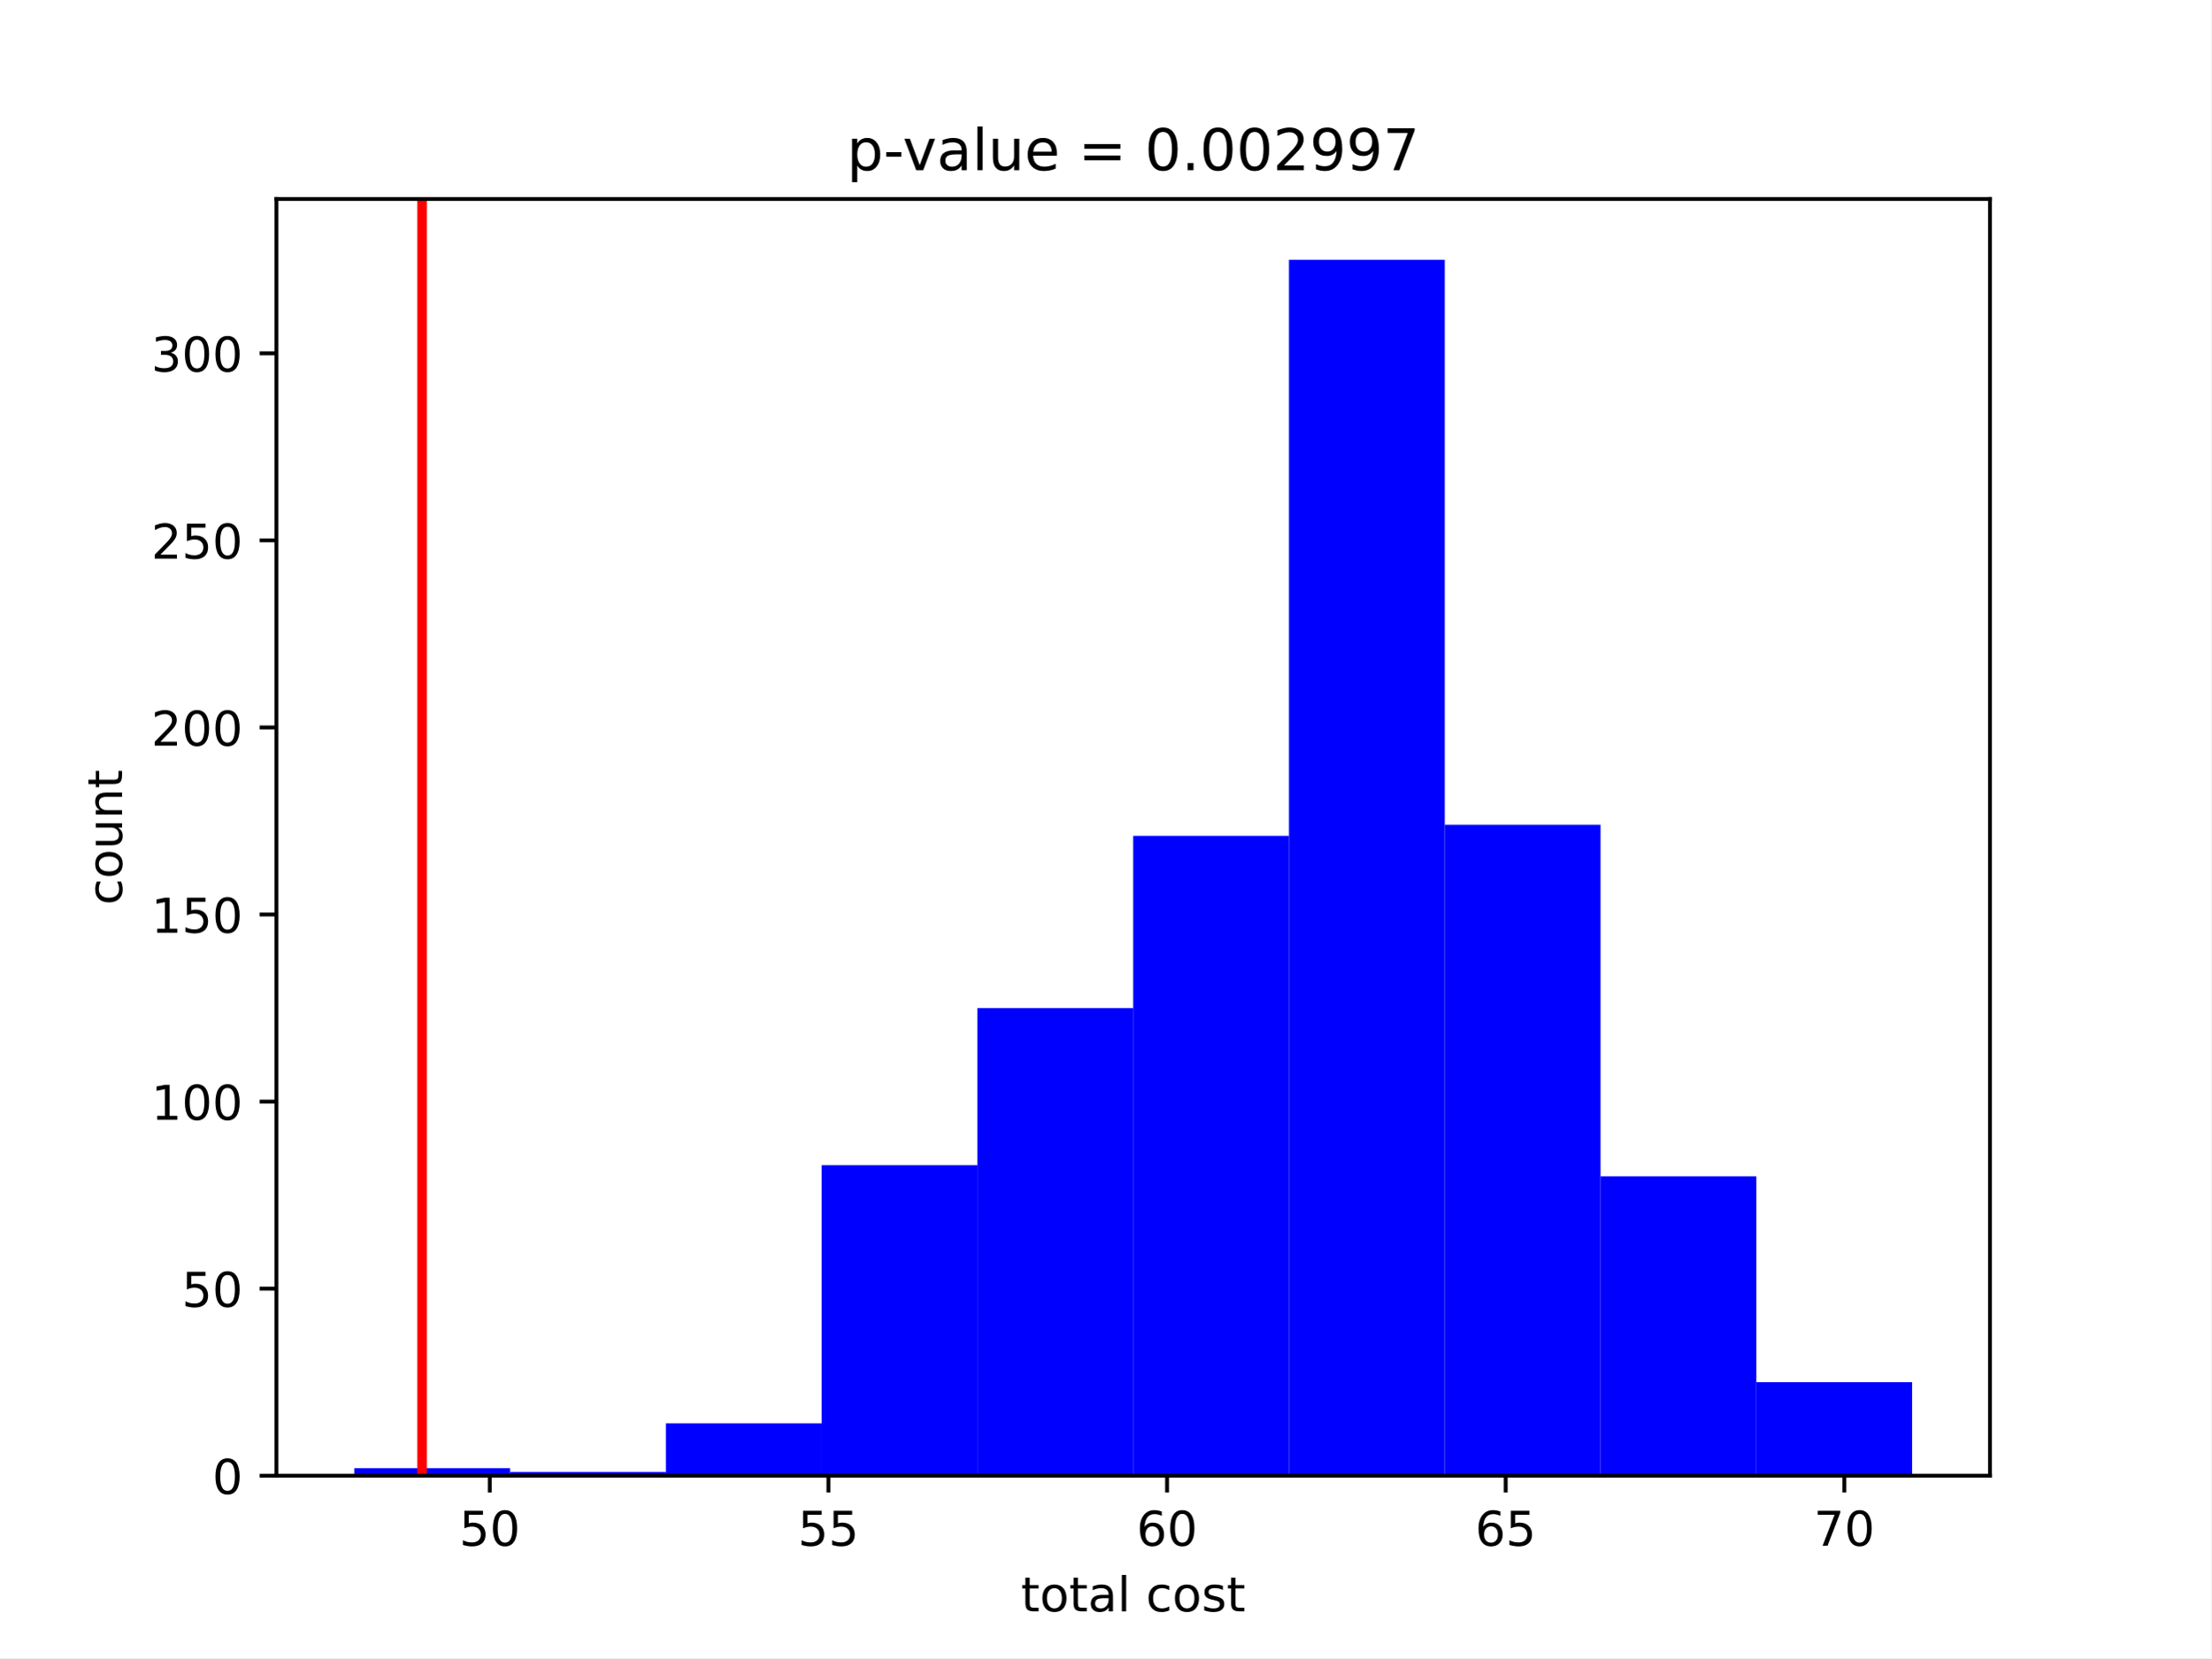
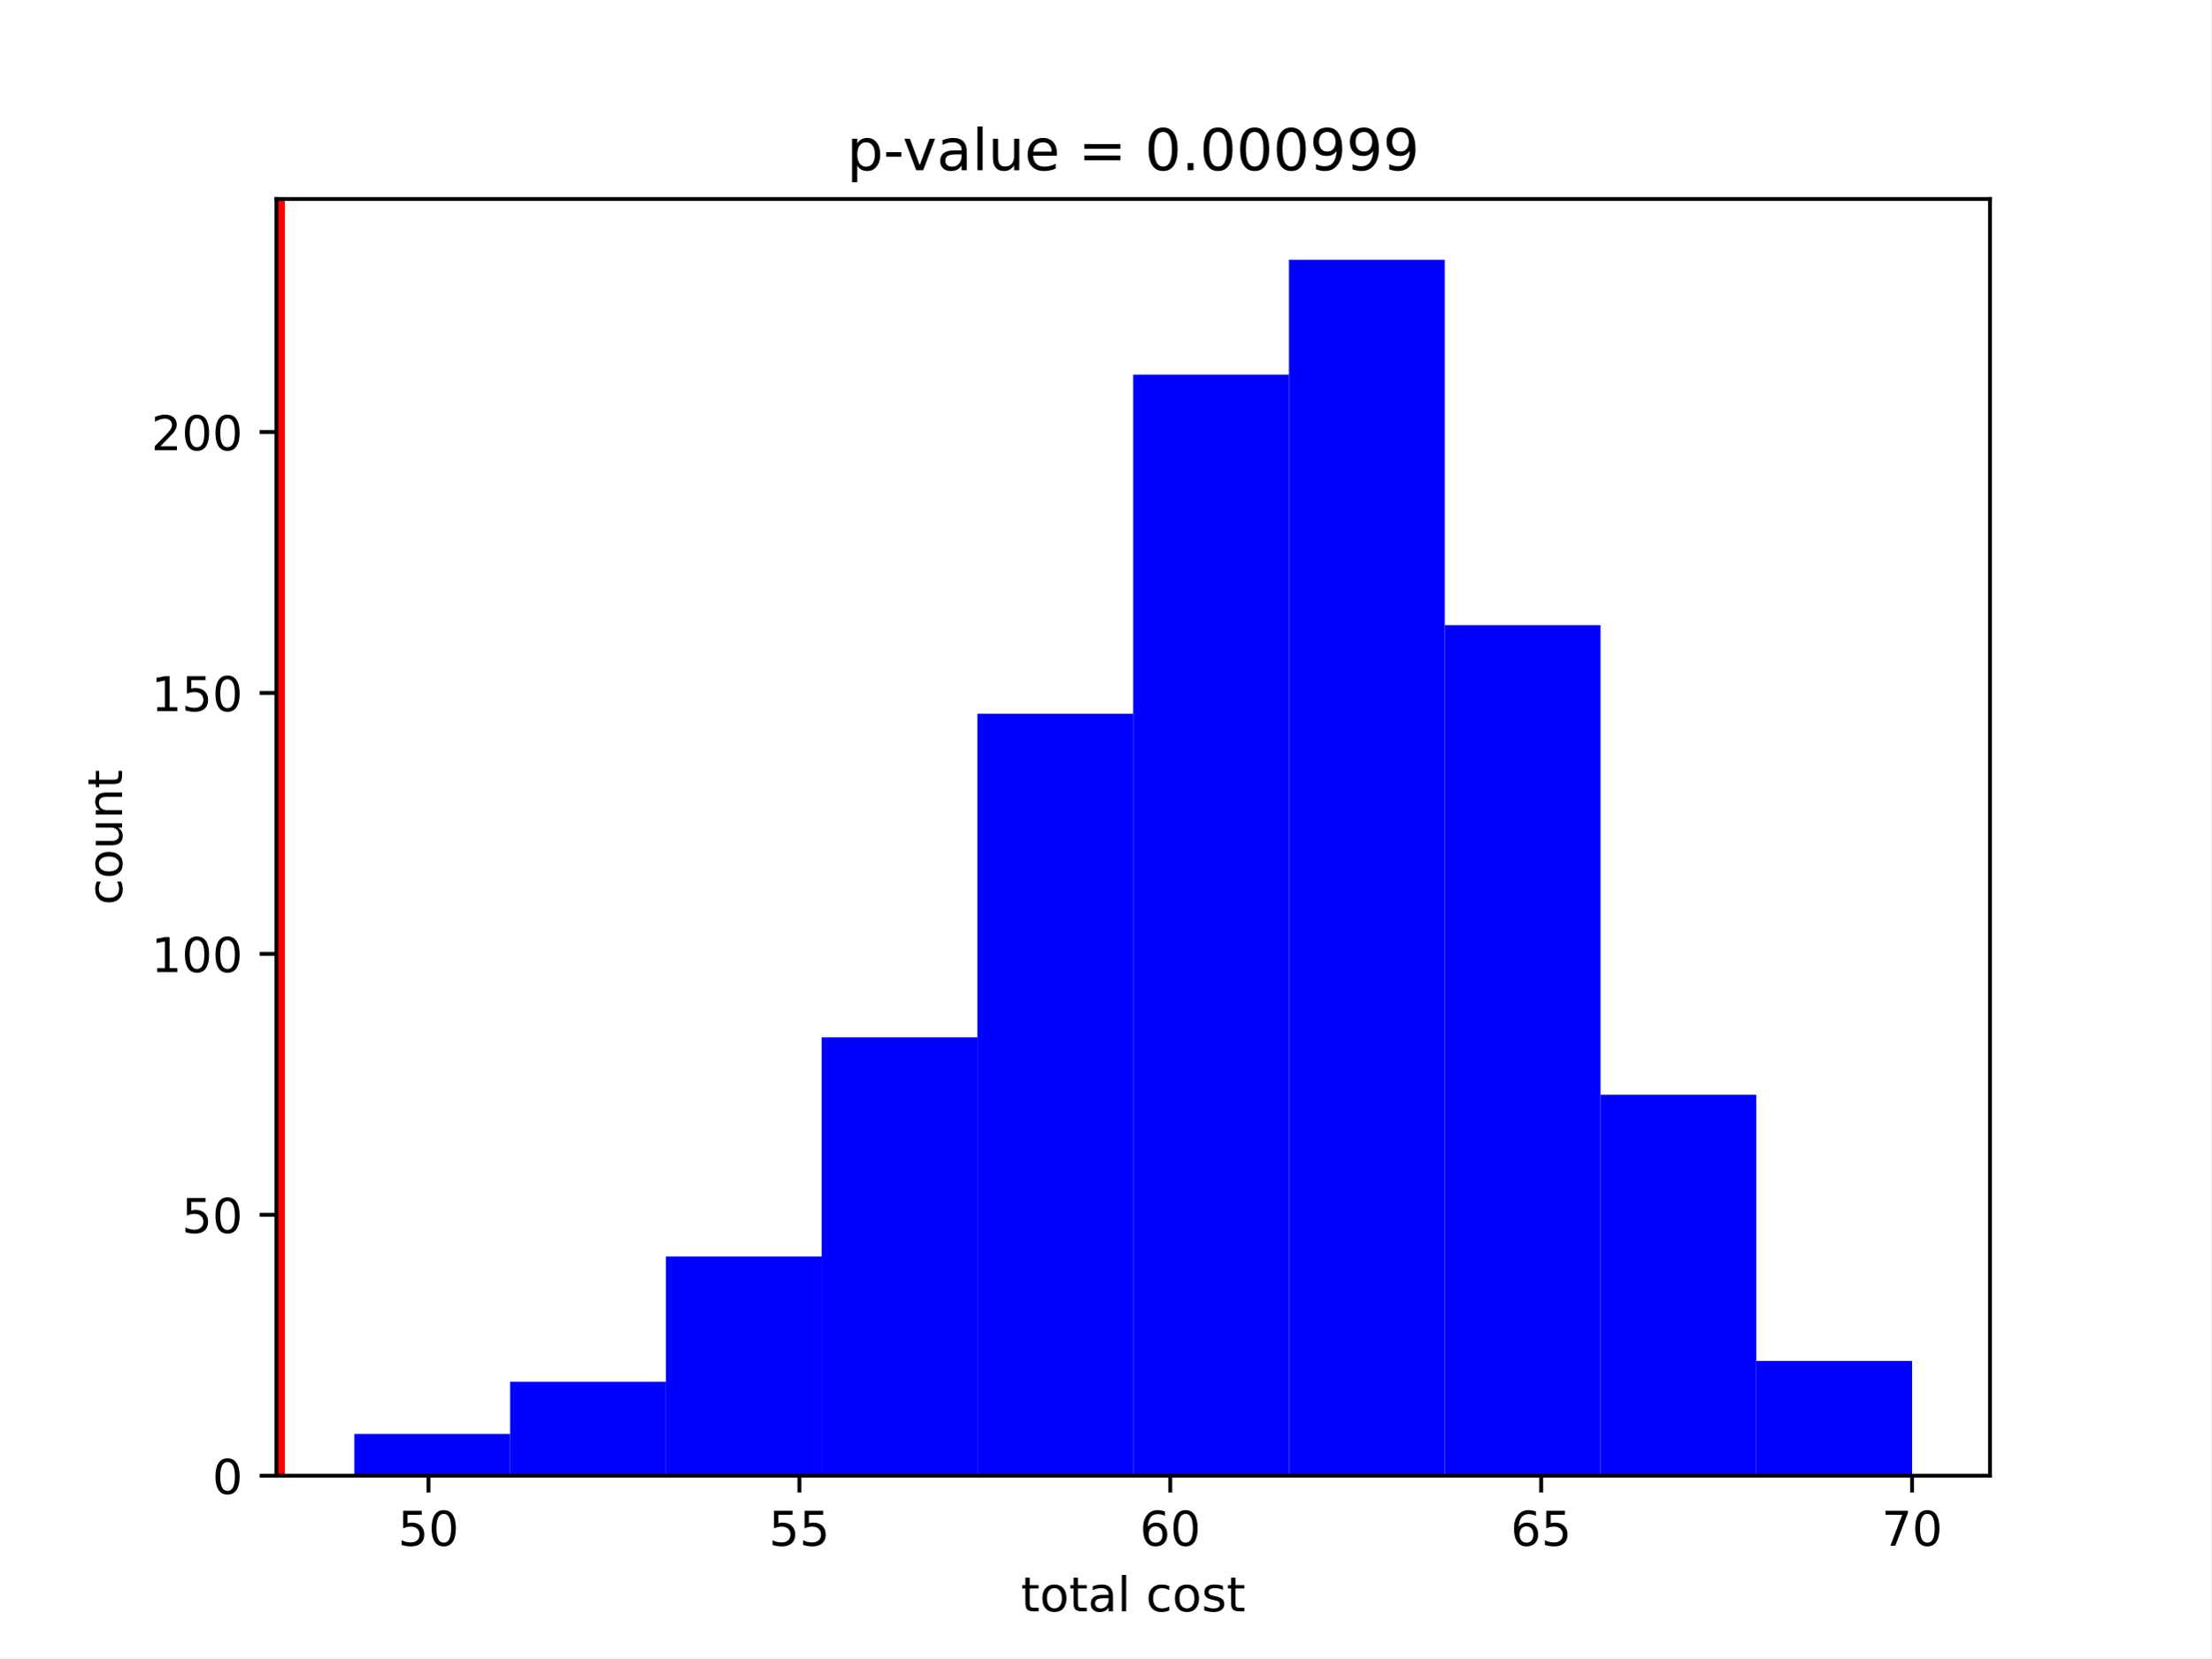
<svg xmlns="http://www.w3.org/2000/svg" xmlns:xlink="http://www.w3.org/1999/xlink" width="460.8pt" height="345.6pt" viewBox="0 0 460.8 345.6" version="1.1">
  <defs>
    <style type="text/css">*{stroke-linejoin: round; stroke-linecap: butt}</style>
  </defs>
  <g id="figure_1">
    <g id="patch_1">
      <path d="M 0 345.6  L 460.8 345.6  L 460.8 0  L 0 0  z " style="fill: #ffffff" />
    </g>
    <g id="axes_1">
      <g id="patch_2">
        <path d="M 57.6 307.584  L 414.72 307.584  L 414.72 41.472  L 57.6 41.472  z " style="fill: #ffffff" />
      </g>
      <g id="patch_3">
-         <path d="M 73.833 307.584  L 106.298 307.584  L 106.298 306.024  L 73.833 306.024  z " clip-path="url(#p7a7de5621b)" style="fill: #0000ff" />
+         <path d="M 73.833 307.584  L 106.298 307.584  L 106.298 298.882  L 73.833 298.882  z " clip-path="url(#p11d52414ff)" style="fill: #0000ff" />
      </g>
      <g id="patch_4">
-         <path d="M 106.298 307.584  L 138.764 307.584  L 138.764 306.804  L 106.298 306.804  z " clip-path="url(#p7a7de5621b)" style="fill: #0000ff" />
+         <path d="M 106.298 307.584  L 138.764 307.584  L 138.764 288.005  L 106.298 288.005  z " clip-path="url(#p11d52414ff)" style="fill: #0000ff" />
      </g>
      <g id="patch_5">
-         <path d="M 138.764 307.584  L 171.229 307.584  L 171.229 296.667  L 138.764 296.667  z " clip-path="url(#p7a7de5621b)" style="fill: #0000ff" />
+         <path d="M 138.764 307.584  L 171.229 307.584  L 171.229 261.9  L 138.764 261.9  z " clip-path="url(#p11d52414ff)" style="fill: #0000ff" />
      </g>
      <g id="patch_6">
-         <path d="M 171.229 307.584  L 203.695 307.584  L 203.695 242.859  L 171.229 242.859  z " clip-path="url(#p7a7de5621b)" style="fill: #0000ff" />
+         <path d="M 171.229 307.584  L 203.695 307.584  L 203.695 216.215  L 171.229 216.215  z " clip-path="url(#p11d52414ff)" style="fill: #0000ff" />
      </g>
      <g id="patch_7">
-         <path d="M 203.695 307.584  L 236.16 307.584  L 236.16 210.107  L 203.695 210.107  z " clip-path="url(#p7a7de5621b)" style="fill: #0000ff" />
+         <path d="M 203.695 307.584  L 236.16 307.584  L 236.16 148.776  L 203.695 148.776  z " clip-path="url(#p11d52414ff)" style="fill: #0000ff" />
      </g>
      <g id="patch_8">
-         <path d="M 236.16 307.584  L 268.625 307.584  L 268.625 174.236  L 236.16 174.236  z " clip-path="url(#p7a7de5621b)" style="fill: #0000ff" />
+         <path d="M 236.16 307.584  L 268.625 307.584  L 268.625 78.074  L 236.16 78.074  z " clip-path="url(#p11d52414ff)" style="fill: #0000ff" />
      </g>
      <g id="patch_9">
-         <path d="M 268.625 307.584  L 301.091 307.584  L 301.091 54.144  L 268.625 54.144  z " clip-path="url(#p7a7de5621b)" style="fill: #0000ff" />
+         <path d="M 268.625 307.584  L 301.091 307.584  L 301.091 54.144  L 268.625 54.144  z " clip-path="url(#p11d52414ff)" style="fill: #0000ff" />
      </g>
      <g id="patch_10">
-         <path d="M 301.091 307.584  L 333.556 307.584  L 333.556 171.896  L 301.091 171.896  z " clip-path="url(#p7a7de5621b)" style="fill: #0000ff" />
+         <path d="M 301.091 307.584  L 333.556 307.584  L 333.556 130.285  L 301.091 130.285  z " clip-path="url(#p11d52414ff)" style="fill: #0000ff" />
      </g>
      <g id="patch_11">
-         <path d="M 333.556 307.584  L 366.022 307.584  L 366.022 245.199  L 333.556 245.199  z " clip-path="url(#p7a7de5621b)" style="fill: #0000ff" />
+         <path d="M 333.556 307.584  L 366.022 307.584  L 366.022 228.18  L 333.556 228.18  z " clip-path="url(#p11d52414ff)" style="fill: #0000ff" />
      </g>
      <g id="patch_12">
-         <path d="M 366.022 307.584  L 398.487 307.584  L 398.487 288.089  L 366.022 288.089  z " clip-path="url(#p7a7de5621b)" style="fill: #0000ff" />
+         <path d="M 366.022 307.584  L 398.487 307.584  L 398.487 283.654  L 366.022 283.654  z " clip-path="url(#p11d52414ff)" style="fill: #0000ff" />
      </g>
      <g id="matplotlib.axis_1">
        <g id="xtick_1">
          <g id="line2d_1">
            <defs>
-               <path id="m0945aa108c" d="M 0 0  L 0 3.5  " style="stroke: #000000; stroke-width: 0.8" />
-             </defs>
-             <g>
-               <use xlink:href="#m0945aa108c" x="102.064" y="307.584" style="stroke: #000000; stroke-width: 0.8" />
+               <path id="m7393a3ce5f" d="M 0 0  L 0 3.5  " style="stroke: #000000; stroke-width: 0.8" />
+             </defs>
+             <g>
+               <use xlink:href="#m7393a3ce5f" x="89.292" y="307.584" style="stroke: #000000; stroke-width: 0.8" />
            </g>
          </g>
          <g id="text_1">
-             <g transform="translate(95.70106 322.1824)scale(0.1 -0.1)">
+             <g transform="translate(82.92997 322.1824)scale(0.1 -0.1)">
              <defs>
                <path id="DejaVuSans-35" d="M 691 4666  L 3169 4666  L 3169 4134  L 1269 4134  L 1269 2991  Q 1406 3038 1543 3061  Q 1681 3084 1819 3084  Q 2600 3084 3056 2656  Q 3513 2228 3513 1497  Q 3513 744 3044 326  Q 2575 -91 1722 -91  Q 1428 -91 1123 -41  Q 819 9 494 109  L 494 744  Q 775 591 1075 516  Q 1375 441 1709 441  Q 2250 441 2565 725  Q 2881 1009 2881 1497  Q 2881 1984 2565 2268  Q 2250 2553 1709 2553  Q 1456 2553 1204 2497  Q 953 2441 691 2322  L 691 4666  z " transform="scale(0.015625)" />
                <path id="DejaVuSans-30" d="M 2034 4250  Q 1547 4250 1301 3770  Q 1056 3291 1056 2328  Q 1056 1369 1301 889  Q 1547 409 2034 409  Q 2525 409 2770 889  Q 3016 1369 3016 2328  Q 3016 3291 2770 3770  Q 2525 4250 2034 4250  z M 2034 4750  Q 2819 4750 3233 4129  Q 3647 3509 3647 2328  Q 3647 1150 3233 529  Q 2819 -91 2034 -91  Q 1250 -91 836 529  Q 422 1150 422 2328  Q 422 3509 836 4129  Q 1250 4750 2034 4750  z " transform="scale(0.015625)" />
              </defs>
              <use xlink:href="#DejaVuSans-35" />
              <use xlink:href="#DejaVuSans-30" x="63.623" />
            </g>
          </g>
        </g>
        <g id="xtick_2">
          <g id="line2d_2">
            <g>
-               <use xlink:href="#m0945aa108c" x="172.641" y="307.584" style="stroke: #000000; stroke-width: 0.8" />
+               <use xlink:href="#m7393a3ce5f" x="166.591" y="307.584" style="stroke: #000000; stroke-width: 0.8" />
            </g>
          </g>
          <g id="text_2">
-             <g transform="translate(166.2781 322.1824)scale(0.1 -0.1)">
+             <g transform="translate(160.2287 322.1824)scale(0.1 -0.1)">
              <use xlink:href="#DejaVuSans-35" />
              <use xlink:href="#DejaVuSans-35" x="63.623" />
            </g>
          </g>
        </g>
        <g id="xtick_3">
          <g id="line2d_3">
            <g>
-               <use xlink:href="#m0945aa108c" x="243.218" y="307.584" style="stroke: #000000; stroke-width: 0.8" />
+               <use xlink:href="#m7393a3ce5f" x="243.89" y="307.584" style="stroke: #000000; stroke-width: 0.8" />
            </g>
          </g>
          <g id="text_3">
-             <g transform="translate(236.8552 322.1824)scale(0.1 -0.1)">
+             <g transform="translate(237.5274 322.1824)scale(0.1 -0.1)">
              <defs>
                <path id="DejaVuSans-36" d="M 2113 2584  Q 1688 2584 1439 2293  Q 1191 2003 1191 1497  Q 1191 994 1439 701  Q 1688 409 2113 409  Q 2538 409 2786 701  Q 3034 994 3034 1497  Q 3034 2003 2786 2293  Q 2538 2584 2113 2584  z M 3366 4563  L 3366 3988  Q 3128 4100 2886 4159  Q 2644 4219 2406 4219  Q 1781 4219 1451 3797  Q 1122 3375 1075 2522  Q 1259 2794 1537 2939  Q 1816 3084 2150 3084  Q 2853 3084 3261 2657  Q 3669 2231 3669 1497  Q 3669 778 3244 343  Q 2819 -91 2113 -91  Q 1303 -91 875 529  Q 447 1150 447 2328  Q 447 3434 972 4092  Q 1497 4750 2381 4750  Q 2619 4750 2861 4703  Q 3103 4656 3366 4563  z " transform="scale(0.015625)" />
              </defs>
              <use xlink:href="#DejaVuSans-36" />
              <use xlink:href="#DejaVuSans-30" x="63.623" />
            </g>
          </g>
        </g>
        <g id="xtick_4">
          <g id="line2d_4">
            <g>
-               <use xlink:href="#m0945aa108c" x="313.795" y="307.584" style="stroke: #000000; stroke-width: 0.8" />
+               <use xlink:href="#m7393a3ce5f" x="321.189" y="307.584" style="stroke: #000000; stroke-width: 0.8" />
            </g>
          </g>
          <g id="text_4">
-             <g transform="translate(307.4323 322.1824)scale(0.1 -0.1)">
+             <g transform="translate(314.8261 322.1824)scale(0.1 -0.1)">
              <use xlink:href="#DejaVuSans-36" />
              <use xlink:href="#DejaVuSans-35" x="63.623" />
            </g>
          </g>
        </g>
        <g id="xtick_5">
          <g id="line2d_5">
            <g>
-               <use xlink:href="#m0945aa108c" x="384.372" y="307.584" style="stroke: #000000; stroke-width: 0.8" />
+               <use xlink:href="#m7393a3ce5f" x="398.487" y="307.584" style="stroke: #000000; stroke-width: 0.8" />
            </g>
          </g>
          <g id="text_5">
-             <g transform="translate(378.0094 322.1824)scale(0.1 -0.1)">
+             <g transform="translate(392.1248 322.1824)scale(0.1 -0.1)">
              <defs>
                <path id="DejaVuSans-37" d="M 525 4666  L 3525 4666  L 3525 4397  L 1831 0  L 1172 0  L 2766 4134  L 525 4134  L 525 4666  z " transform="scale(0.015625)" />
              </defs>
              <use xlink:href="#DejaVuSans-37" />
              <use xlink:href="#DejaVuSans-30" x="63.623" />
            </g>
          </g>
        </g>
        <g id="text_6">
          <g transform="translate(212.7647 335.8606)scale(0.1 -0.1)">
            <defs>
              <path id="DejaVuSans-74" d="M 1172 4494  L 1172 3500  L 2356 3500  L 2356 3053  L 1172 3053  L 1172 1153  Q 1172 725 1289 603  Q 1406 481 1766 481  L 2356 481  L 2356 0  L 1766 0  Q 1100 0 847 248  Q 594 497 594 1153  L 594 3053  L 172 3053  L 172 3500  L 594 3500  L 594 4494  L 1172 4494  z " transform="scale(0.015625)" />
              <path id="DejaVuSans-6f" d="M 1959 3097  Q 1497 3097 1228 2736  Q 959 2375 959 1747  Q 959 1119 1226 758  Q 1494 397 1959 397  Q 2419 397 2687 759  Q 2956 1122 2956 1747  Q 2956 2369 2687 2733  Q 2419 3097 1959 3097  z M 1959 3584  Q 2709 3584 3137 3096  Q 3566 2609 3566 1747  Q 3566 888 3137 398  Q 2709 -91 1959 -91  Q 1206 -91 779 398  Q 353 888 353 1747  Q 353 2609 779 3096  Q 1206 3584 1959 3584  z " transform="scale(0.015625)" />
              <path id="DejaVuSans-61" d="M 2194 1759  Q 1497 1759 1228 1600  Q 959 1441 959 1056  Q 959 750 1161 570  Q 1363 391 1709 391  Q 2188 391 2477 730  Q 2766 1069 2766 1631  L 2766 1759  L 2194 1759  z M 3341 1997  L 3341 0  L 2766 0  L 2766 531  Q 2569 213 2275 61  Q 1981 -91 1556 -91  Q 1019 -91 701 211  Q 384 513 384 1019  Q 384 1609 779 1909  Q 1175 2209 1959 2209  L 2766 2209  L 2766 2266  Q 2766 2663 2505 2880  Q 2244 3097 1772 3097  Q 1472 3097 1187 3025  Q 903 2953 641 2809  L 641 3341  Q 956 3463 1253 3523  Q 1550 3584 1831 3584  Q 2591 3584 2966 3190  Q 3341 2797 3341 1997  z " transform="scale(0.015625)" />
              <path id="DejaVuSans-6c" d="M 603 4863  L 1178 4863  L 1178 0  L 603 0  L 603 4863  z " transform="scale(0.015625)" />
              <path id="DejaVuSans-20" transform="scale(0.015625)" />
              <path id="DejaVuSans-63" d="M 3122 3366  L 3122 2828  Q 2878 2963 2633 3030  Q 2388 3097 2138 3097  Q 1578 3097 1268 2742  Q 959 2388 959 1747  Q 959 1106 1268 751  Q 1578 397 2138 397  Q 2388 397 2633 464  Q 2878 531 3122 666  L 3122 134  Q 2881 22 2623 -34  Q 2366 -91 2075 -91  Q 1284 -91 818 406  Q 353 903 353 1747  Q 353 2603 823 3093  Q 1294 3584 2113 3584  Q 2378 3584 2631 3529  Q 2884 3475 3122 3366  z " transform="scale(0.015625)" />
              <path id="DejaVuSans-73" d="M 2834 3397  L 2834 2853  Q 2591 2978 2328 3040  Q 2066 3103 1784 3103  Q 1356 3103 1142 2972  Q 928 2841 928 2578  Q 928 2378 1081 2264  Q 1234 2150 1697 2047  L 1894 2003  Q 2506 1872 2764 1633  Q 3022 1394 3022 966  Q 3022 478 2636 193  Q 2250 -91 1575 -91  Q 1294 -91 989 -36  Q 684 19 347 128  L 347 722  Q 666 556 975 473  Q 1284 391 1588 391  Q 1994 391 2212 530  Q 2431 669 2431 922  Q 2431 1156 2273 1281  Q 2116 1406 1581 1522  L 1381 1569  Q 847 1681 609 1914  Q 372 2147 372 2553  Q 372 3047 722 3315  Q 1072 3584 1716 3584  Q 2034 3584 2315 3537  Q 2597 3491 2834 3397  z " transform="scale(0.015625)" />
            </defs>
            <use xlink:href="#DejaVuSans-74" />
            <use xlink:href="#DejaVuSans-6f" x="39.209" />
            <use xlink:href="#DejaVuSans-74" x="100.391" />
            <use xlink:href="#DejaVuSans-61" x="139.6" />
            <use xlink:href="#DejaVuSans-6c" x="200.879" />
            <use xlink:href="#DejaVuSans-20" x="228.662" />
            <use xlink:href="#DejaVuSans-63" x="260.449" />
            <use xlink:href="#DejaVuSans-6f" x="315.43" />
            <use xlink:href="#DejaVuSans-73" x="376.611" />
            <use xlink:href="#DejaVuSans-74" x="428.711" />
          </g>
        </g>
      </g>
      <g id="matplotlib.axis_2">
        <g id="ytick_1">
          <g id="line2d_6">
            <defs>
-               <path id="m1a50af80a0" d="M 0 0  L -3.5 0  " style="stroke: #000000; stroke-width: 0.8" />
-             </defs>
-             <g>
-               <use xlink:href="#m1a50af80a0" x="57.6" y="307.584" style="stroke: #000000; stroke-width: 0.8" />
+               <path id="mf808c9a94c" d="M 0 0  L -3.5 0  " style="stroke: #000000; stroke-width: 0.8" />
+             </defs>
+             <g>
+               <use xlink:href="#mf808c9a94c" x="57.6" y="307.584" style="stroke: #000000; stroke-width: 0.8" />
            </g>
          </g>
          <g id="text_7">
            <g transform="translate(44.2375 311.3832)scale(0.1 -0.1)">
              <use xlink:href="#DejaVuSans-30" />
            </g>
          </g>
        </g>
        <g id="ytick_2">
          <g id="line2d_7">
            <g>
-               <use xlink:href="#m1a50af80a0" x="57.6" y="268.593" style="stroke: #000000; stroke-width: 0.8" />
+               <use xlink:href="#mf808c9a94c" x="57.6" y="253.198" style="stroke: #000000; stroke-width: 0.8" />
            </g>
          </g>
          <g id="text_8">
-             <g transform="translate(37.875 272.3924)scale(0.1 -0.1)">
+             <g transform="translate(37.875 256.997)scale(0.1 -0.1)">
              <use xlink:href="#DejaVuSans-35" />
              <use xlink:href="#DejaVuSans-30" x="63.623" />
            </g>
          </g>
        </g>
        <g id="ytick_3">
          <g id="line2d_8">
            <g>
-               <use xlink:href="#m1a50af80a0" x="57.6" y="229.602" style="stroke: #000000; stroke-width: 0.8" />
+               <use xlink:href="#mf808c9a94c" x="57.6" y="198.811" style="stroke: #000000; stroke-width: 0.8" />
            </g>
          </g>
          <g id="text_9">
-             <g transform="translate(31.5125 233.4017)scale(0.1 -0.1)">
+             <g transform="translate(31.5125 202.6107)scale(0.1 -0.1)">
              <defs>
                <path id="DejaVuSans-31" d="M 794 531  L 1825 531  L 1825 4091  L 703 3866  L 703 4441  L 1819 4666  L 2450 4666  L 2450 531  L 3481 531  L 3481 0  L 794 0  L 794 531  z " transform="scale(0.015625)" />
              </defs>
              <use xlink:href="#DejaVuSans-31" />
              <use xlink:href="#DejaVuSans-30" x="63.623" />
              <use xlink:href="#DejaVuSans-30" x="127.246" />
            </g>
          </g>
        </g>
        <g id="ytick_4">
          <g id="line2d_9">
            <g>
-               <use xlink:href="#m1a50af80a0" x="57.6" y="190.612" style="stroke: #000000; stroke-width: 0.8" />
+               <use xlink:href="#mf808c9a94c" x="57.6" y="144.425" style="stroke: #000000; stroke-width: 0.8" />
            </g>
          </g>
          <g id="text_10">
-             <g transform="translate(31.5125 194.4109)scale(0.1 -0.1)">
+             <g transform="translate(31.5125 148.2244)scale(0.1 -0.1)">
              <use xlink:href="#DejaVuSans-31" />
              <use xlink:href="#DejaVuSans-35" x="63.623" />
              <use xlink:href="#DejaVuSans-30" x="127.246" />
            </g>
          </g>
        </g>
        <g id="ytick_5">
          <g id="line2d_10">
            <g>
-               <use xlink:href="#m1a50af80a0" x="57.6" y="151.621" style="stroke: #000000; stroke-width: 0.8" />
+               <use xlink:href="#mf808c9a94c" x="57.6" y="90.039" style="stroke: #000000; stroke-width: 0.8" />
            </g>
          </g>
          <g id="text_11">
-             <g transform="translate(31.5125 155.4201)scale(0.1 -0.1)">
+             <g transform="translate(31.5125 93.83815)scale(0.1 -0.1)">
              <defs>
                <path id="DejaVuSans-32" d="M 1228 531  L 3431 531  L 3431 0  L 469 0  L 469 531  Q 828 903 1448 1529  Q 2069 2156 2228 2338  Q 2531 2678 2651 2914  Q 2772 3150 2772 3378  Q 2772 3750 2511 3984  Q 2250 4219 1831 4219  Q 1534 4219 1204 4116  Q 875 4013 500 3803  L 500 4441  Q 881 4594 1212 4672  Q 1544 4750 1819 4750  Q 2544 4750 2975 4387  Q 3406 4025 3406 3419  Q 3406 3131 3298 2873  Q 3191 2616 2906 2266  Q 2828 2175 2409 1742  Q 1991 1309 1228 531  z " transform="scale(0.015625)" />
              </defs>
              <use xlink:href="#DejaVuSans-32" />
              <use xlink:href="#DejaVuSans-30" x="63.623" />
              <use xlink:href="#DejaVuSans-30" x="127.246" />
            </g>
          </g>
        </g>
-         <g id="ytick_6">
-           <g id="line2d_11">
-             <g>
-               <use xlink:href="#m1a50af80a0" x="57.6" y="112.63" style="stroke: #000000; stroke-width: 0.8" />
-             </g>
-           </g>
-           <g id="text_12">
-             <g transform="translate(31.5125 116.4294)scale(0.1 -0.1)">
-               <use xlink:href="#DejaVuSans-32" />
-               <use xlink:href="#DejaVuSans-35" x="63.623" />
-               <use xlink:href="#DejaVuSans-30" x="127.246" />
-             </g>
-           </g>
-         </g>
-         <g id="ytick_7">
-           <g id="line2d_12">
-             <g>
-               <use xlink:href="#m1a50af80a0" x="57.6" y="73.639" style="stroke: #000000; stroke-width: 0.8" />
-             </g>
-           </g>
-           <g id="text_13">
-             <g transform="translate(31.5125 77.4386)scale(0.1 -0.1)">
-               <defs>
-                 <path id="DejaVuSans-33" d="M 2597 2516  Q 3050 2419 3304 2112  Q 3559 1806 3559 1356  Q 3559 666 3084 287  Q 2609 -91 1734 -91  Q 1441 -91 1130 -33  Q 819 25 488 141  L 488 750  Q 750 597 1062 519  Q 1375 441 1716 441  Q 2309 441 2620 675  Q 2931 909 2931 1356  Q 2931 1769 2642 2001  Q 2353 2234 1838 2234  L 1294 2234  L 1294 2753  L 1863 2753  Q 2328 2753 2575 2939  Q 2822 3125 2822 3475  Q 2822 3834 2567 4026  Q 2313 4219 1838 4219  Q 1578 4219 1281 4162  Q 984 4106 628 3988  L 628 4550  Q 988 4650 1302 4700  Q 1616 4750 1894 4750  Q 2613 4750 3031 4423  Q 3450 4097 3450 3541  Q 3450 3153 3228 2886  Q 3006 2619 2597 2516  z " transform="scale(0.015625)" />
-               </defs>
-               <use xlink:href="#DejaVuSans-33" />
-               <use xlink:href="#DejaVuSans-30" x="63.623" />
-               <use xlink:href="#DejaVuSans-30" x="127.246" />
-             </g>
-           </g>
-         </g>
-         <g id="text_14">
+         <g id="text_12">
          <g transform="translate(25.43281 188.6343)rotate(-90)scale(0.1 -0.1)">
            <defs>
              <path id="DejaVuSans-75" d="M 544 1381  L 544 3500  L 1119 3500  L 1119 1403  Q 1119 906 1312 657  Q 1506 409 1894 409  Q 2359 409 2629 706  Q 2900 1003 2900 1516  L 2900 3500  L 3475 3500  L 3475 0  L 2900 0  L 2900 538  Q 2691 219 2414 64  Q 2138 -91 1772 -91  Q 1169 -91 856 284  Q 544 659 544 1381  z M 1991 3584  L 1991 3584  z " transform="scale(0.015625)" />
              <path id="DejaVuSans-6e" d="M 3513 2113  L 3513 0  L 2938 0  L 2938 2094  Q 2938 2591 2744 2837  Q 2550 3084 2163 3084  Q 1697 3084 1428 2787  Q 1159 2491 1159 1978  L 1159 0  L 581 0  L 581 3500  L 1159 3500  L 1159 2956  Q 1366 3272 1645 3428  Q 1925 3584 2291 3584  Q 2894 3584 3203 3211  Q 3513 2838 3513 2113  z " transform="scale(0.015625)" />
            </defs>
            <use xlink:href="#DejaVuSans-63" />
            <use xlink:href="#DejaVuSans-6f" x="54.98" />
            <use xlink:href="#DejaVuSans-75" x="116.162" />
            <use xlink:href="#DejaVuSans-6e" x="179.541" />
            <use xlink:href="#DejaVuSans-74" x="242.92" />
          </g>
        </g>
      </g>
-       <g id="line2d_13">
-         <path d="M 87.948 307.584  L 87.948 41.472  " clip-path="url(#p7a7de5621b)" style="fill: none; stroke: #ff0000; stroke-width: 2; stroke-linecap: square" />
+       <g id="line2d_11">
+         <path d="M 58.373 307.584  L 58.373 41.472  " clip-path="url(#p11d52414ff)" style="fill: none; stroke: #ff0000; stroke-width: 2; stroke-linecap: square" />
      </g>
      <g id="patch_13">
        <path d="M 57.6 307.584  L 57.6 41.472  " style="fill: none; stroke: #000000; stroke-width: 0.8; stroke-linejoin: miter; stroke-linecap: square" />
      </g>
      <g id="patch_14">
        <path d="M 414.72 307.584  L 414.72 41.472  " style="fill: none; stroke: #000000; stroke-width: 0.8; stroke-linejoin: miter; stroke-linecap: square" />
      </g>
      <g id="patch_15">
        <path d="M 57.6 307.584  L 414.72 307.584  " style="fill: none; stroke: #000000; stroke-width: 0.8; stroke-linejoin: miter; stroke-linecap: square" />
      </g>
      <g id="patch_16">
        <path d="M 57.6 41.472  L 414.72 41.472  " style="fill: none; stroke: #000000; stroke-width: 0.8; stroke-linejoin: miter; stroke-linecap: square" />
      </g>
-       <g id="text_15">
+       <g id="text_13">
        <g transform="translate(176.4834 35.472)scale(0.12 -0.12)">
          <defs>
            <path id="DejaVuSans-70" d="M 1159 525  L 1159 -1331  L 581 -1331  L 581 3500  L 1159 3500  L 1159 2969  Q 1341 3281 1617 3432  Q 1894 3584 2278 3584  Q 2916 3584 3314 3078  Q 3713 2572 3713 1747  Q 3713 922 3314 415  Q 2916 -91 2278 -91  Q 1894 -91 1617 61  Q 1341 213 1159 525  z M 3116 1747  Q 3116 2381 2855 2742  Q 2594 3103 2138 3103  Q 1681 3103 1420 2742  Q 1159 2381 1159 1747  Q 1159 1113 1420 752  Q 1681 391 2138 391  Q 2594 391 2855 752  Q 3116 1113 3116 1747  z " transform="scale(0.015625)" />
            <path id="DejaVuSans-2d" d="M 313 2009  L 1997 2009  L 1997 1497  L 313 1497  L 313 2009  z " transform="scale(0.015625)" />
            <path id="DejaVuSans-76" d="M 191 3500  L 800 3500  L 1894 563  L 2988 3500  L 3597 3500  L 2284 0  L 1503 0  L 191 3500  z " transform="scale(0.015625)" />
            <path id="DejaVuSans-65" d="M 3597 1894  L 3597 1613  L 953 1613  Q 991 1019 1311 708  Q 1631 397 2203 397  Q 2534 397 2845 478  Q 3156 559 3463 722  L 3463 178  Q 3153 47 2828 -22  Q 2503 -91 2169 -91  Q 1331 -91 842 396  Q 353 884 353 1716  Q 353 2575 817 3079  Q 1281 3584 2069 3584  Q 2775 3584 3186 3129  Q 3597 2675 3597 1894  z M 3022 2063  Q 3016 2534 2758 2815  Q 2500 3097 2075 3097  Q 1594 3097 1305 2825  Q 1016 2553 972 2059  L 3022 2063  z " transform="scale(0.015625)" />
            <path id="DejaVuSans-3d" d="M 678 2906  L 4684 2906  L 4684 2381  L 678 2381  L 678 2906  z M 678 1631  L 4684 1631  L 4684 1100  L 678 1100  L 678 1631  z " transform="scale(0.015625)" />
            <path id="DejaVuSans-2e" d="M 684 794  L 1344 794  L 1344 0  L 684 0  L 684 794  z " transform="scale(0.015625)" />
            <path id="DejaVuSans-39" d="M 703 97  L 703 672  Q 941 559 1184 500  Q 1428 441 1663 441  Q 2288 441 2617 861  Q 2947 1281 2994 2138  Q 2813 1869 2534 1725  Q 2256 1581 1919 1581  Q 1219 1581 811 2004  Q 403 2428 403 3163  Q 403 3881 828 4315  Q 1253 4750 1959 4750  Q 2769 4750 3195 4129  Q 3622 3509 3622 2328  Q 3622 1225 3098 567  Q 2575 -91 1691 -91  Q 1453 -91 1209 -44  Q 966 3 703 97  z M 1959 2075  Q 2384 2075 2632 2365  Q 2881 2656 2881 3163  Q 2881 3666 2632 3958  Q 2384 4250 1959 4250  Q 1534 4250 1286 3958  Q 1038 3666 1038 3163  Q 1038 2656 1286 2365  Q 1534 2075 1959 2075  z " transform="scale(0.015625)" />
          </defs>
          <use xlink:href="#DejaVuSans-70" />
          <use xlink:href="#DejaVuSans-2d" x="63.477" />
          <use xlink:href="#DejaVuSans-76" x="96.936" />
          <use xlink:href="#DejaVuSans-61" x="156.115" />
          <use xlink:href="#DejaVuSans-6c" x="217.395" />
          <use xlink:href="#DejaVuSans-75" x="245.178" />
          <use xlink:href="#DejaVuSans-65" x="308.557" />
          <use xlink:href="#DejaVuSans-20" x="370.08" />
          <use xlink:href="#DejaVuSans-3d" x="401.867" />
          <use xlink:href="#DejaVuSans-20" x="485.656" />
          <use xlink:href="#DejaVuSans-30" x="517.443" />
          <use xlink:href="#DejaVuSans-2e" x="581.066" />
          <use xlink:href="#DejaVuSans-30" x="612.854" />
          <use xlink:href="#DejaVuSans-30" x="676.477" />
-           <use xlink:href="#DejaVuSans-32" x="740.1" />
+           <use xlink:href="#DejaVuSans-30" x="740.1" />
          <use xlink:href="#DejaVuSans-39" x="803.723" />
          <use xlink:href="#DejaVuSans-39" x="867.346" />
-           <use xlink:href="#DejaVuSans-37" x="930.969" />
+           <use xlink:href="#DejaVuSans-39" x="930.969" />
        </g>
      </g>
    </g>
  </g>
  <defs>
-     <clipPath id="p7a7de5621b">
+     <clipPath id="p11d52414ff">
      <rect x="57.6" y="41.472" width="357.12" height="266.112" />
    </clipPath>
  </defs>
</svg>
